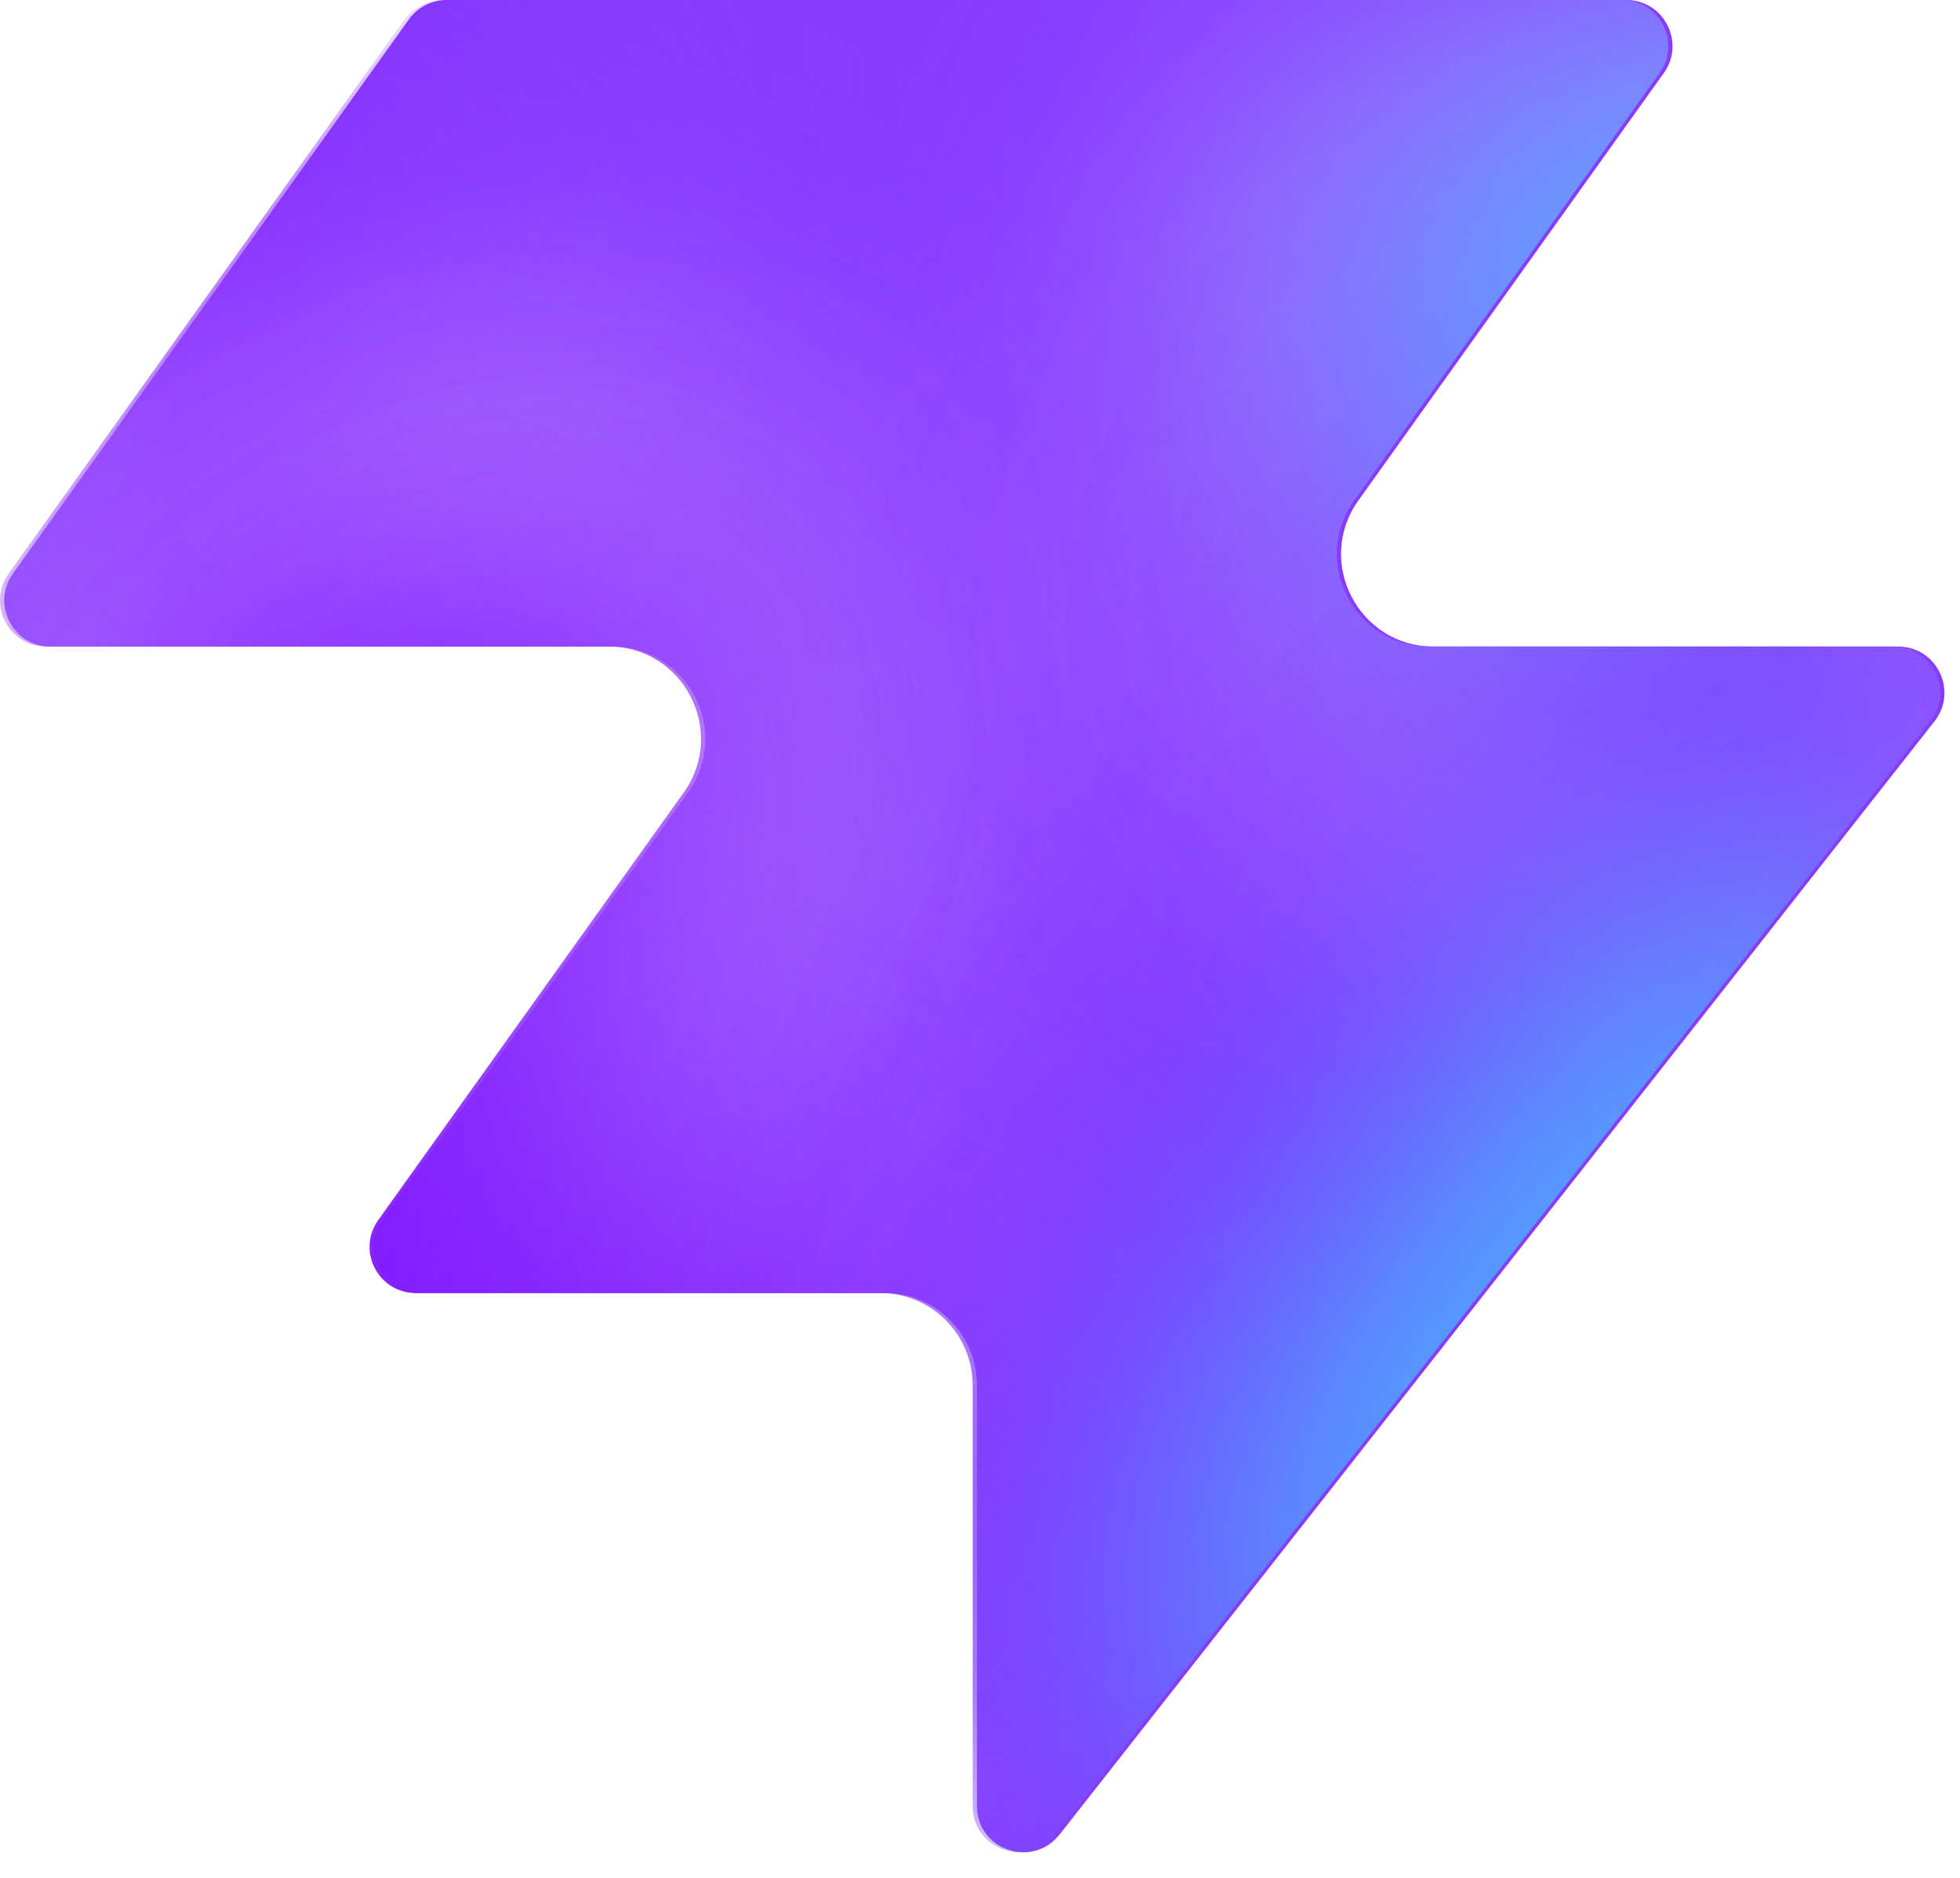
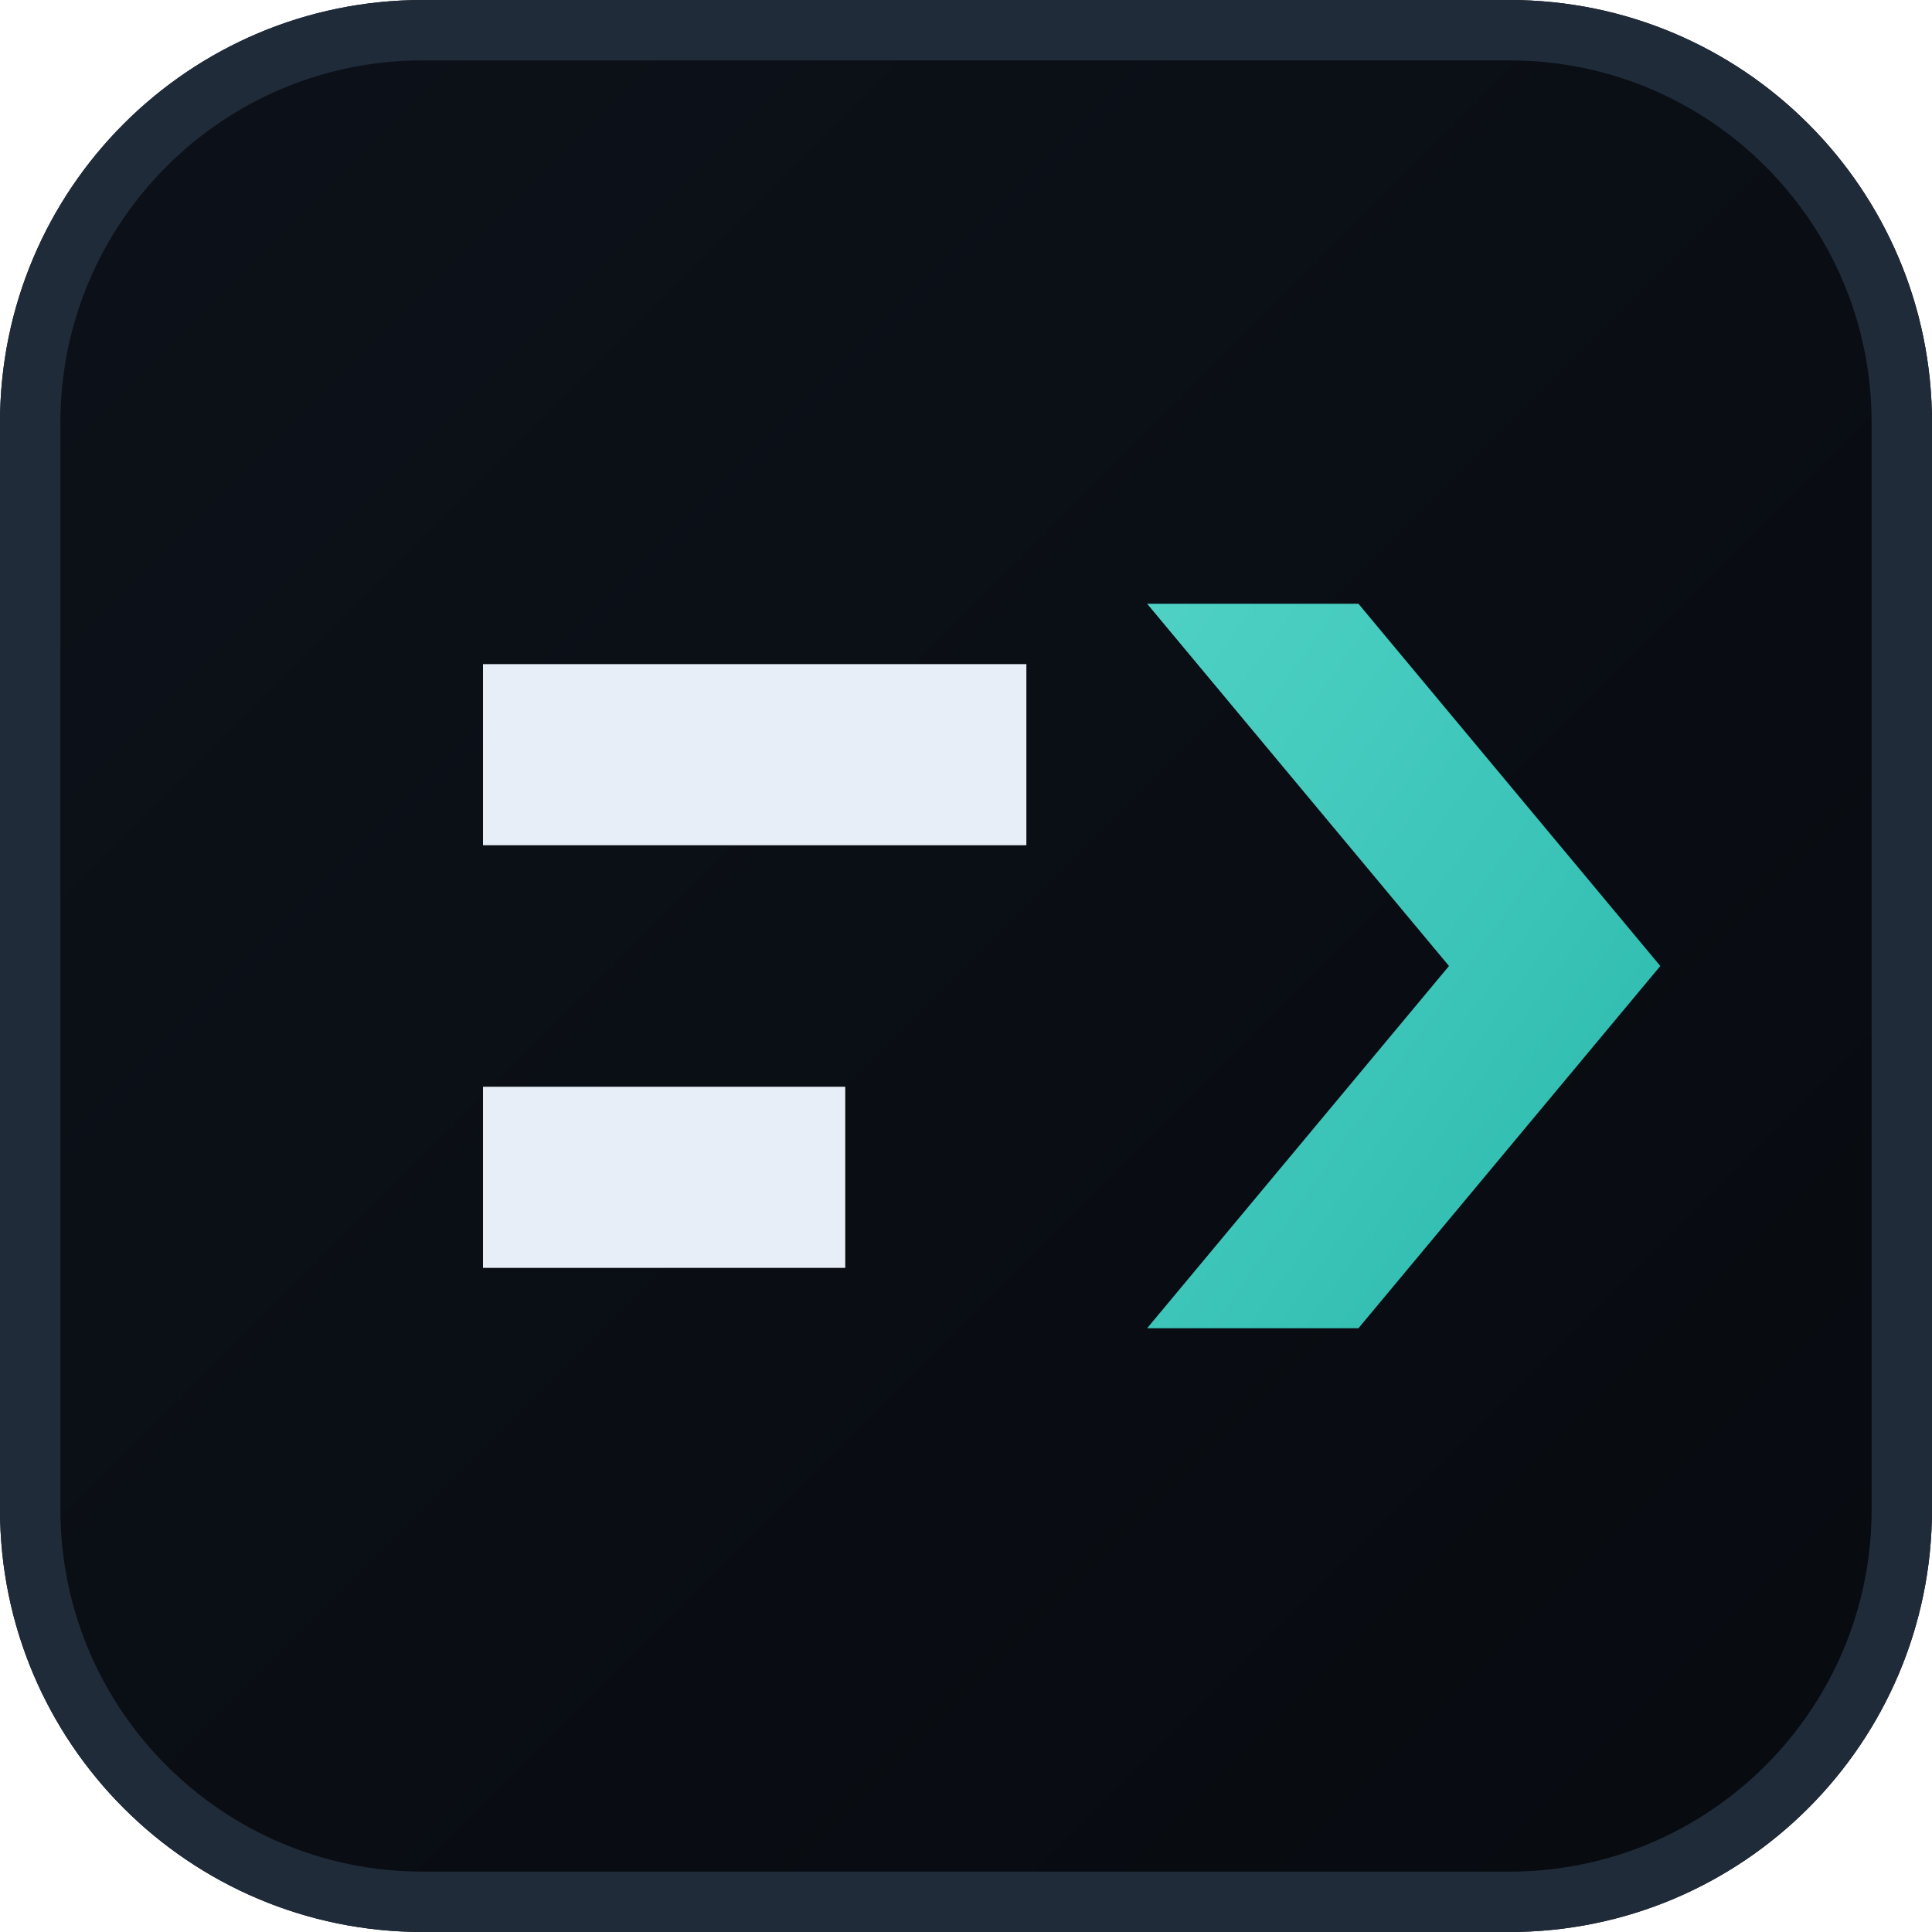
- <svg xmlns="http://www.w3.org/2000/svg" width="48" height="46" fill="none" viewBox="0 0 48 46">
-   <path fill="#863bff" d="M25.946 44.938c-.664.845-2.021.375-2.021-.698V33.937a2.26 2.26 0 0 0-2.262-2.262H10.287c-.92 0-1.456-1.04-.92-1.788l7.48-10.471c1.07-1.497 0-3.578-1.842-3.578H1.237c-.92 0-1.456-1.04-.92-1.788L10.013.474c.214-.297.556-.474.92-.474h28.894c.92 0 1.456 1.04.92 1.788l-7.48 10.471c-1.07 1.498 0 3.579 1.842 3.579h11.377c.943 0 1.473 1.088.89 1.83L25.947 44.94z" style="fill:#863bff;fill:color(display-p3 .525 .23 1);fill-opacity:1" />
-   <mask id="a" width="48" height="46" x="0" y="0" maskUnits="userSpaceOnUse" style="mask-type:alpha">
-     <path fill="#000" d="M25.842 44.938c-.664.844-2.021.375-2.021-.698V33.937a2.26 2.26 0 0 0-2.262-2.262H10.183c-.92 0-1.456-1.04-.92-1.788l7.48-10.471c1.07-1.498 0-3.579-1.842-3.579H1.133c-.92 0-1.456-1.04-.92-1.787L9.91.473c.214-.297.556-.474.92-.474h28.894c.92 0 1.456 1.04.92 1.788l-7.48 10.471c-1.07 1.498 0 3.578 1.842 3.578h11.377c.943 0 1.473 1.088.89 1.832L25.843 44.94z" style="fill:#000;fill-opacity:1" />
-   </mask>
-   <g mask="url(#a)">
-     <g filter="url(#b)">
-       <ellipse cx="5.508" cy="14.704" fill="#ede6ff" rx="5.508" ry="14.704" style="fill:#ede6ff;fill:color(display-p3 .927 .903 1);fill-opacity:1" transform="matrix(.00324 1 1 -.00324 -4.47 31.516)" />
-     </g>
-     <g filter="url(#c)">
-       <ellipse cx="10.399" cy="29.851" fill="#ede6ff" rx="10.399" ry="29.851" style="fill:#ede6ff;fill:color(display-p3 .927 .903 1);fill-opacity:1" transform="matrix(.00324 1 1 -.00324 -39.328 7.883)" />
-     </g>
-     <g filter="url(#d)">
-       <ellipse cx="5.508" cy="30.487" fill="#7e14ff" rx="5.508" ry="30.487" style="fill:#7e14ff;fill:color(display-p3 .492 .077 1);fill-opacity:1" transform="rotate(89.814 -25.913 -14.639)scale(1 -1)" />
-     </g>
-     <g filter="url(#e)">
-       <ellipse cx="5.508" cy="30.599" fill="#7e14ff" rx="5.508" ry="30.599" style="fill:#7e14ff;fill:color(display-p3 .492 .077 1);fill-opacity:1" transform="rotate(89.814 -32.644 -3.334)scale(1 -1)" />
-     </g>
-     <g filter="url(#f)">
-       <ellipse cx="5.508" cy="30.599" fill="#7e14ff" rx="5.508" ry="30.599" style="fill:#7e14ff;fill:color(display-p3 .492 .077 1);fill-opacity:1" transform="matrix(.00324 1 1 -.00324 -34.34 30.47)" />
-     </g>
-     <g filter="url(#g)">
-       <ellipse cx="14.072" cy="22.078" fill="#ede6ff" rx="14.072" ry="22.078" style="fill:#ede6ff;fill:color(display-p3 .927 .903 1);fill-opacity:1" transform="rotate(93.35 24.506 48.493)scale(-1 1)" />
-     </g>
-     <g filter="url(#h)">
-       <ellipse cx="3.47" cy="21.501" fill="#7e14ff" rx="3.47" ry="21.501" style="fill:#7e14ff;fill:color(display-p3 .492 .077 1);fill-opacity:1" transform="rotate(89.009 28.708 47.59)scale(-1 1)" />
-     </g>
-     <g filter="url(#i)">
-       <ellipse cx="3.47" cy="21.501" fill="#7e14ff" rx="3.47" ry="21.501" style="fill:#7e14ff;fill:color(display-p3 .492 .077 1);fill-opacity:1" transform="rotate(89.009 28.708 47.59)scale(-1 1)" />
-     </g>
-     <g filter="url(#j)">
-       <ellipse cx=".387" cy="8.972" fill="#7e14ff" rx="4.407" ry="29.108" style="fill:#7e14ff;fill:color(display-p3 .492 .077 1);fill-opacity:1" transform="rotate(39.51 .387 8.972)" />
-     </g>
-     <g filter="url(#k)">
-       <ellipse cx="47.523" cy="-6.092" fill="#7e14ff" rx="4.407" ry="29.108" style="fill:#7e14ff;fill:color(display-p3 .492 .077 1);fill-opacity:1" transform="rotate(37.892 47.523 -6.092)" />
-     </g>
-     <g filter="url(#l)">
-       <ellipse cx="41.412" cy="6.333" fill="#47bfff" rx="5.971" ry="9.665" style="fill:#47bfff;fill:color(display-p3 .28 .748 1);fill-opacity:1" transform="rotate(37.892 41.412 6.333)" />
-     </g>
-     <g filter="url(#m)">
-       <ellipse cx="-1.879" cy="38.332" fill="#7e14ff" rx="4.407" ry="29.108" style="fill:#7e14ff;fill:color(display-p3 .492 .077 1);fill-opacity:1" transform="rotate(37.892 -1.88 38.332)" />
-     </g>
-     <g filter="url(#n)">
-       <ellipse cx="-1.879" cy="38.332" fill="#7e14ff" rx="4.407" ry="29.108" style="fill:#7e14ff;fill:color(display-p3 .492 .077 1);fill-opacity:1" transform="rotate(37.892 -1.88 38.332)" />
-     </g>
-     <g filter="url(#o)">
-       <ellipse cx="35.651" cy="29.907" fill="#7e14ff" rx="4.407" ry="29.108" style="fill:#7e14ff;fill:color(display-p3 .492 .077 1);fill-opacity:1" transform="rotate(37.892 35.651 29.907)" />
-     </g>
-     <g filter="url(#p)">
-       <ellipse cx="38.418" cy="32.4" fill="#47bfff" rx="5.971" ry="15.297" style="fill:#47bfff;fill:color(display-p3 .28 .748 1);fill-opacity:1" transform="rotate(37.892 38.418 32.4)" />
-     </g>
-   </g>
+ <svg xmlns="http://www.w3.org/2000/svg" viewBox="0 0 64 64" role="img" aria-label="FXStream">
  <defs>
-     <filter id="b" width="60.045" height="41.654" x="-19.77" y="16.149" color-interpolation-filters="sRGB" filterUnits="userSpaceOnUse">
-       <feFlood flood-opacity="0" result="BackgroundImageFix" />
-       <feBlend in="SourceGraphic" in2="BackgroundImageFix" result="shape" />
-       <feGaussianBlur result="effect1_foregroundBlur_2002_17158" stdDeviation="7.659" />
-     </filter>
-     <filter id="c" width="90.34" height="51.437" x="-54.613" y="-7.533" color-interpolation-filters="sRGB" filterUnits="userSpaceOnUse">
-       <feFlood flood-opacity="0" result="BackgroundImageFix" />
-       <feBlend in="SourceGraphic" in2="BackgroundImageFix" result="shape" />
-       <feGaussianBlur result="effect1_foregroundBlur_2002_17158" stdDeviation="7.659" />
-     </filter>
-     <filter id="d" width="79.355" height="29.4" x="-49.64" y="2.03" color-interpolation-filters="sRGB" filterUnits="userSpaceOnUse">
-       <feFlood flood-opacity="0" result="BackgroundImageFix" />
-       <feBlend in="SourceGraphic" in2="BackgroundImageFix" result="shape" />
-       <feGaussianBlur result="effect1_foregroundBlur_2002_17158" stdDeviation="4.596" />
-     </filter>
-     <filter id="e" width="79.579" height="29.4" x="-45.045" y="20.029" color-interpolation-filters="sRGB" filterUnits="userSpaceOnUse">
-       <feFlood flood-opacity="0" result="BackgroundImageFix" />
-       <feBlend in="SourceGraphic" in2="BackgroundImageFix" result="shape" />
-       <feGaussianBlur result="effect1_foregroundBlur_2002_17158" stdDeviation="4.596" />
-     </filter>
-     <filter id="f" width="79.579" height="29.4" x="-43.513" y="21.178" color-interpolation-filters="sRGB" filterUnits="userSpaceOnUse">
-       <feFlood flood-opacity="0" result="BackgroundImageFix" />
-       <feBlend in="SourceGraphic" in2="BackgroundImageFix" result="shape" />
-       <feGaussianBlur result="effect1_foregroundBlur_2002_17158" stdDeviation="4.596" />
-     </filter>
-     <filter id="g" width="74.749" height="58.852" x="15.756" y="-17.901" color-interpolation-filters="sRGB" filterUnits="userSpaceOnUse">
-       <feFlood flood-opacity="0" result="BackgroundImageFix" />
-       <feBlend in="SourceGraphic" in2="BackgroundImageFix" result="shape" />
-       <feGaussianBlur result="effect1_foregroundBlur_2002_17158" stdDeviation="7.659" />
-     </filter>
-     <filter id="h" width="61.377" height="25.362" x="23.548" y="2.284" color-interpolation-filters="sRGB" filterUnits="userSpaceOnUse">
-       <feFlood flood-opacity="0" result="BackgroundImageFix" />
-       <feBlend in="SourceGraphic" in2="BackgroundImageFix" result="shape" />
-       <feGaussianBlur result="effect1_foregroundBlur_2002_17158" stdDeviation="4.596" />
-     </filter>
-     <filter id="i" width="61.377" height="25.362" x="23.548" y="2.284" color-interpolation-filters="sRGB" filterUnits="userSpaceOnUse">
-       <feFlood flood-opacity="0" result="BackgroundImageFix" />
-       <feBlend in="SourceGraphic" in2="BackgroundImageFix" result="shape" />
-       <feGaussianBlur result="effect1_foregroundBlur_2002_17158" stdDeviation="4.596" />
-     </filter>
-     <filter id="j" width="56.045" height="63.649" x="-27.636" y="-22.853" color-interpolation-filters="sRGB" filterUnits="userSpaceOnUse">
-       <feFlood flood-opacity="0" result="BackgroundImageFix" />
-       <feBlend in="SourceGraphic" in2="BackgroundImageFix" result="shape" />
-       <feGaussianBlur result="effect1_foregroundBlur_2002_17158" stdDeviation="4.596" />
-     </filter>
-     <filter id="k" width="54.814" height="64.646" x="20.116" y="-38.415" color-interpolation-filters="sRGB" filterUnits="userSpaceOnUse">
-       <feFlood flood-opacity="0" result="BackgroundImageFix" />
-       <feBlend in="SourceGraphic" in2="BackgroundImageFix" result="shape" />
-       <feGaussianBlur result="effect1_foregroundBlur_2002_17158" stdDeviation="4.596" />
-     </filter>
-     <filter id="l" width="33.541" height="35.313" x="24.641" y="-11.323" color-interpolation-filters="sRGB" filterUnits="userSpaceOnUse">
-       <feFlood flood-opacity="0" result="BackgroundImageFix" />
-       <feBlend in="SourceGraphic" in2="BackgroundImageFix" result="shape" />
-       <feGaussianBlur result="effect1_foregroundBlur_2002_17158" stdDeviation="4.596" />
-     </filter>
-     <filter id="m" width="54.814" height="64.646" x="-29.286" y="6.009" color-interpolation-filters="sRGB" filterUnits="userSpaceOnUse">
-       <feFlood flood-opacity="0" result="BackgroundImageFix" />
-       <feBlend in="SourceGraphic" in2="BackgroundImageFix" result="shape" />
-       <feGaussianBlur result="effect1_foregroundBlur_2002_17158" stdDeviation="4.596" />
-     </filter>
-     <filter id="n" width="54.814" height="64.646" x="-29.286" y="6.009" color-interpolation-filters="sRGB" filterUnits="userSpaceOnUse">
-       <feFlood flood-opacity="0" result="BackgroundImageFix" />
-       <feBlend in="SourceGraphic" in2="BackgroundImageFix" result="shape" />
-       <feGaussianBlur result="effect1_foregroundBlur_2002_17158" stdDeviation="4.596" />
-     </filter>
-     <filter id="o" width="54.814" height="64.646" x="8.244" y="-2.416" color-interpolation-filters="sRGB" filterUnits="userSpaceOnUse">
-       <feFlood flood-opacity="0" result="BackgroundImageFix" />
-       <feBlend in="SourceGraphic" in2="BackgroundImageFix" result="shape" />
-       <feGaussianBlur result="effect1_foregroundBlur_2002_17158" stdDeviation="4.596" />
-     </filter>
-     <filter id="p" width="39.409" height="43.623" x="18.713" y="10.588" color-interpolation-filters="sRGB" filterUnits="userSpaceOnUse">
-       <feFlood flood-opacity="0" result="BackgroundImageFix" />
-       <feBlend in="SourceGraphic" in2="BackgroundImageFix" result="shape" />
-       <feGaussianBlur result="effect1_foregroundBlur_2002_17158" stdDeviation="4.596" />
-     </filter>
+     <linearGradient id="bg" x1="0" y1="0" x2="1" y2="1">
+       <stop offset="0" stop-color="#0d121a" />
+       <stop offset="1" stop-color="#070a0f" />
+     </linearGradient>
+     <linearGradient id="accent" x1="0" y1="0" x2="1" y2="1">
+       <stop offset="0" stop-color="#4fd1c5" />
+       <stop offset="1" stop-color="#2bb9ad" />
+     </linearGradient>
  </defs>
+   <rect width="64" height="64" rx="14" fill="url(#bg)" />
+   <rect x="1" y="1" width="62" height="62" rx="13" fill="none" stroke="#202b3a" stroke-width="2" />
+   <path d="M16 22h18v6H16zm0 14h12v6H16z" fill="#e8eef7" />
+   <path d="M38 20l10 12-10 12h7l10-12-10-12z" fill="url(#accent)" />
</svg>
